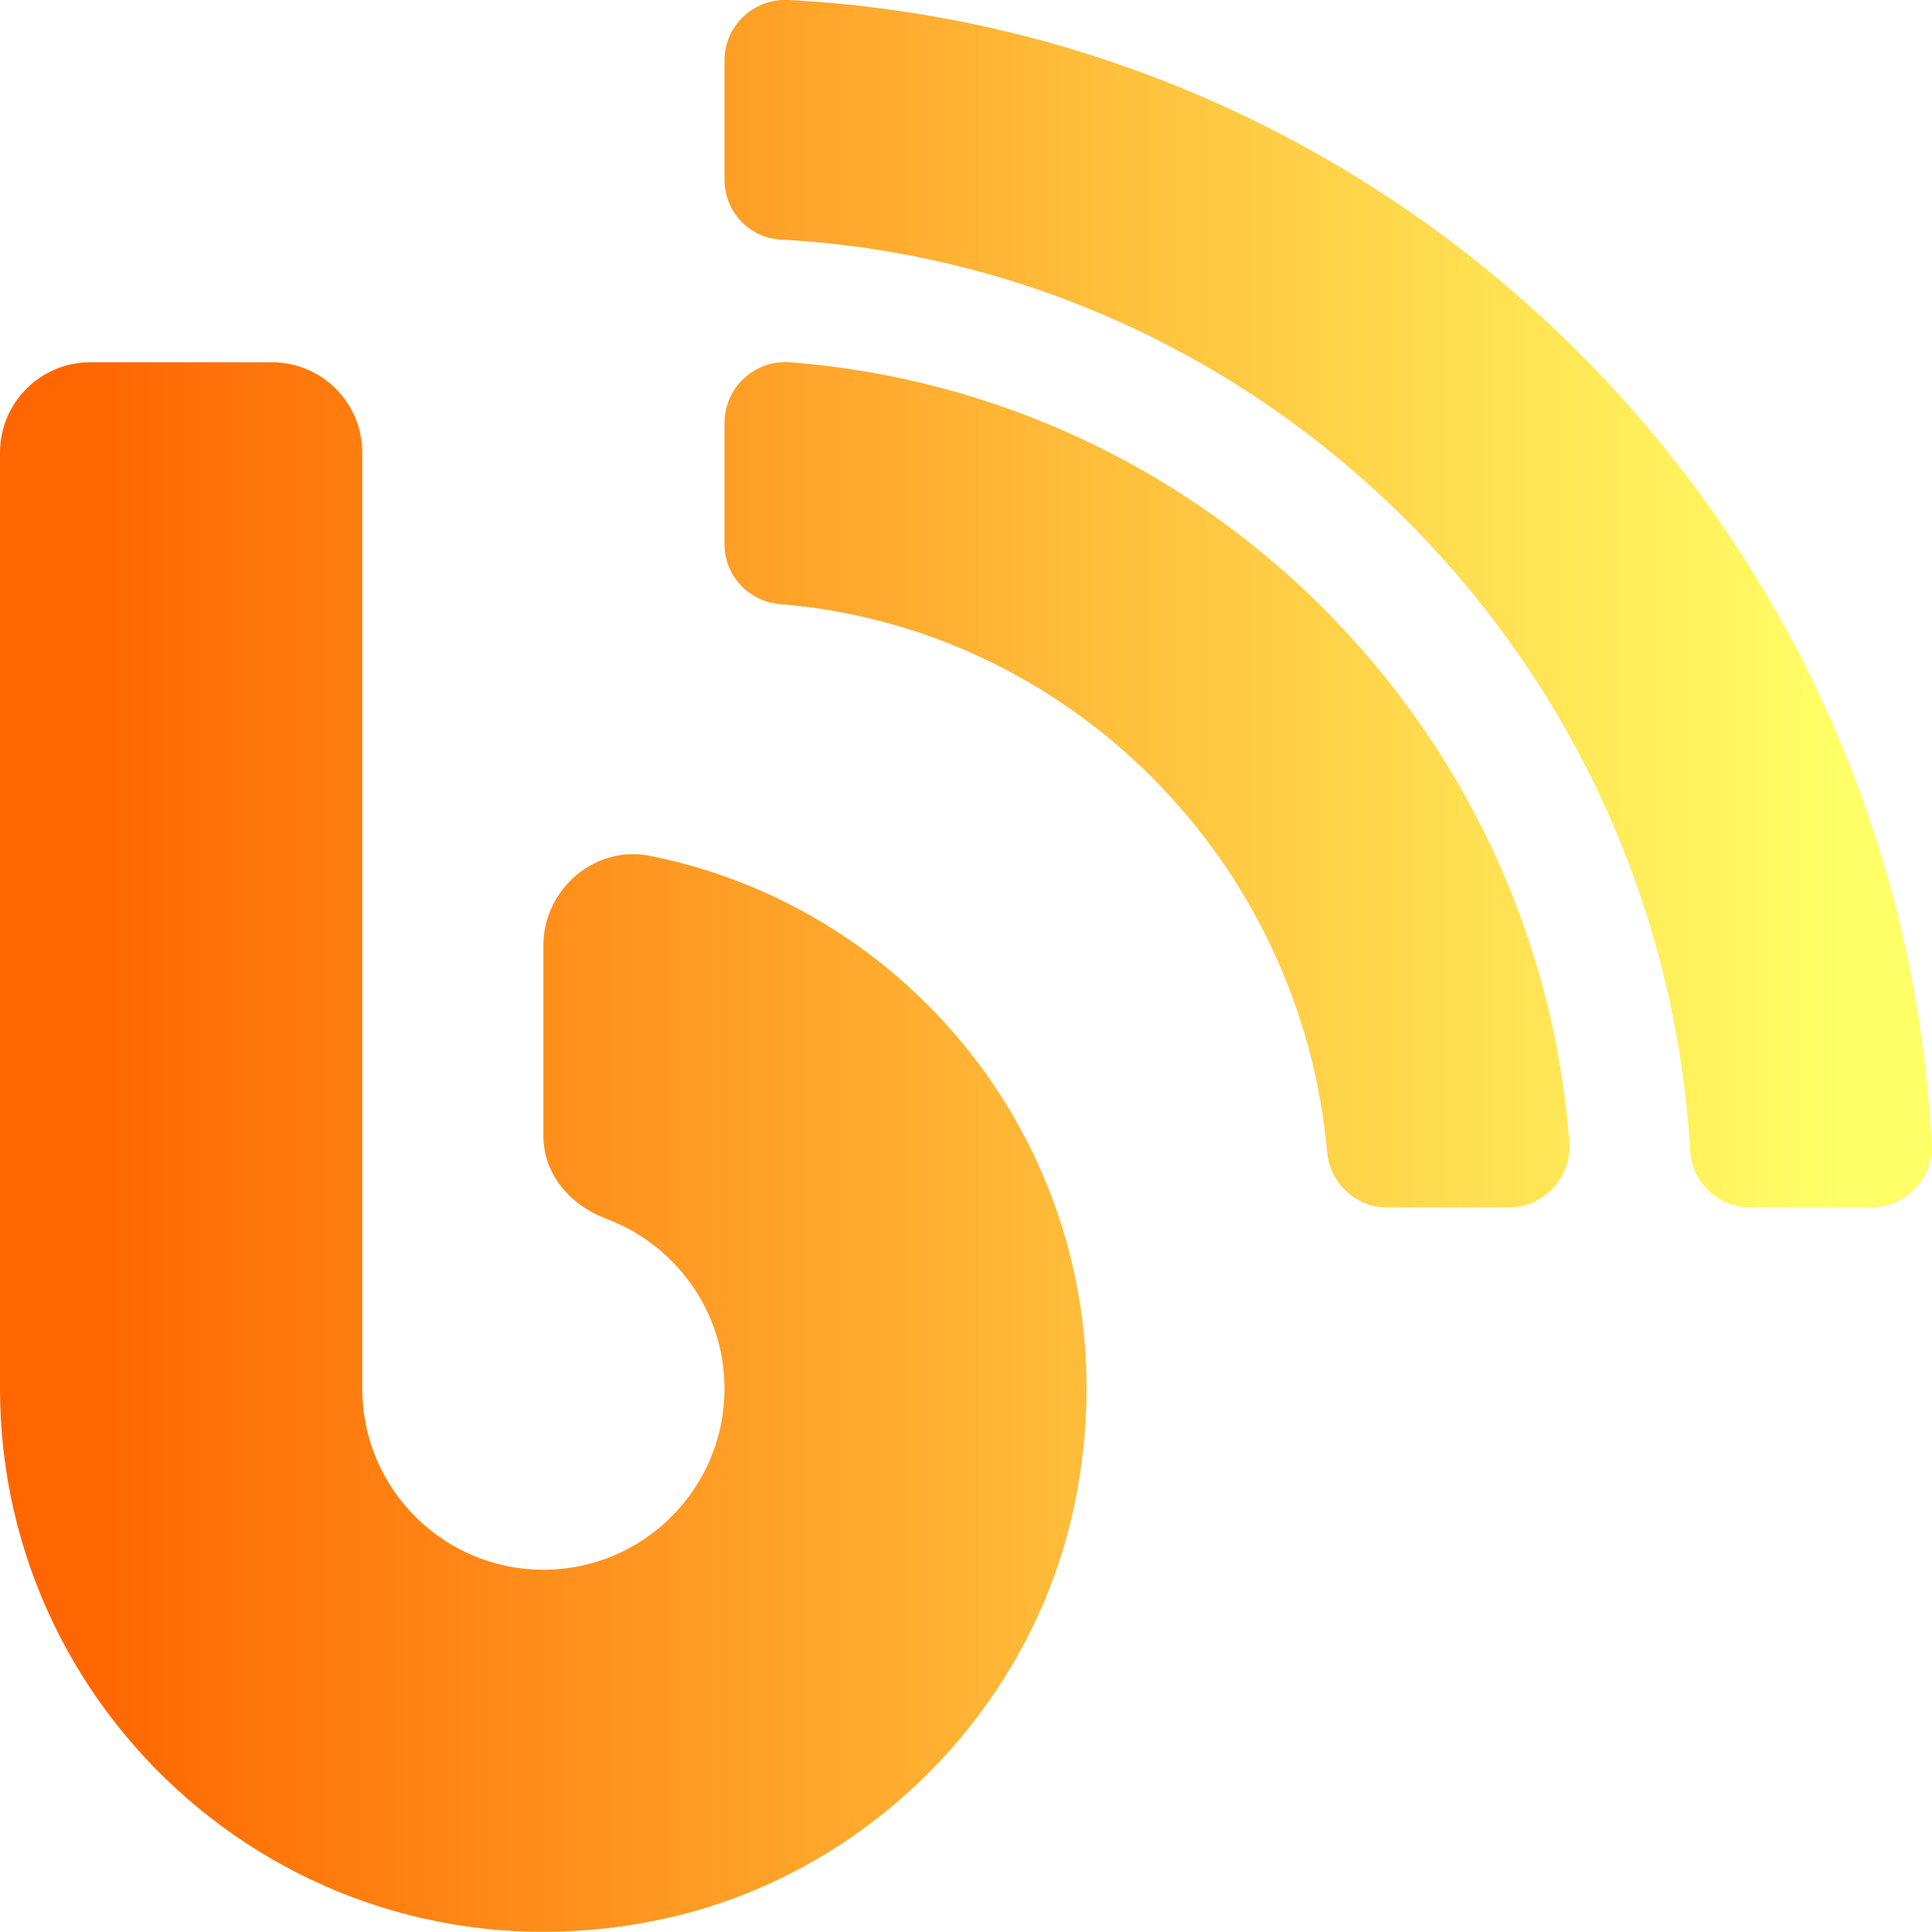
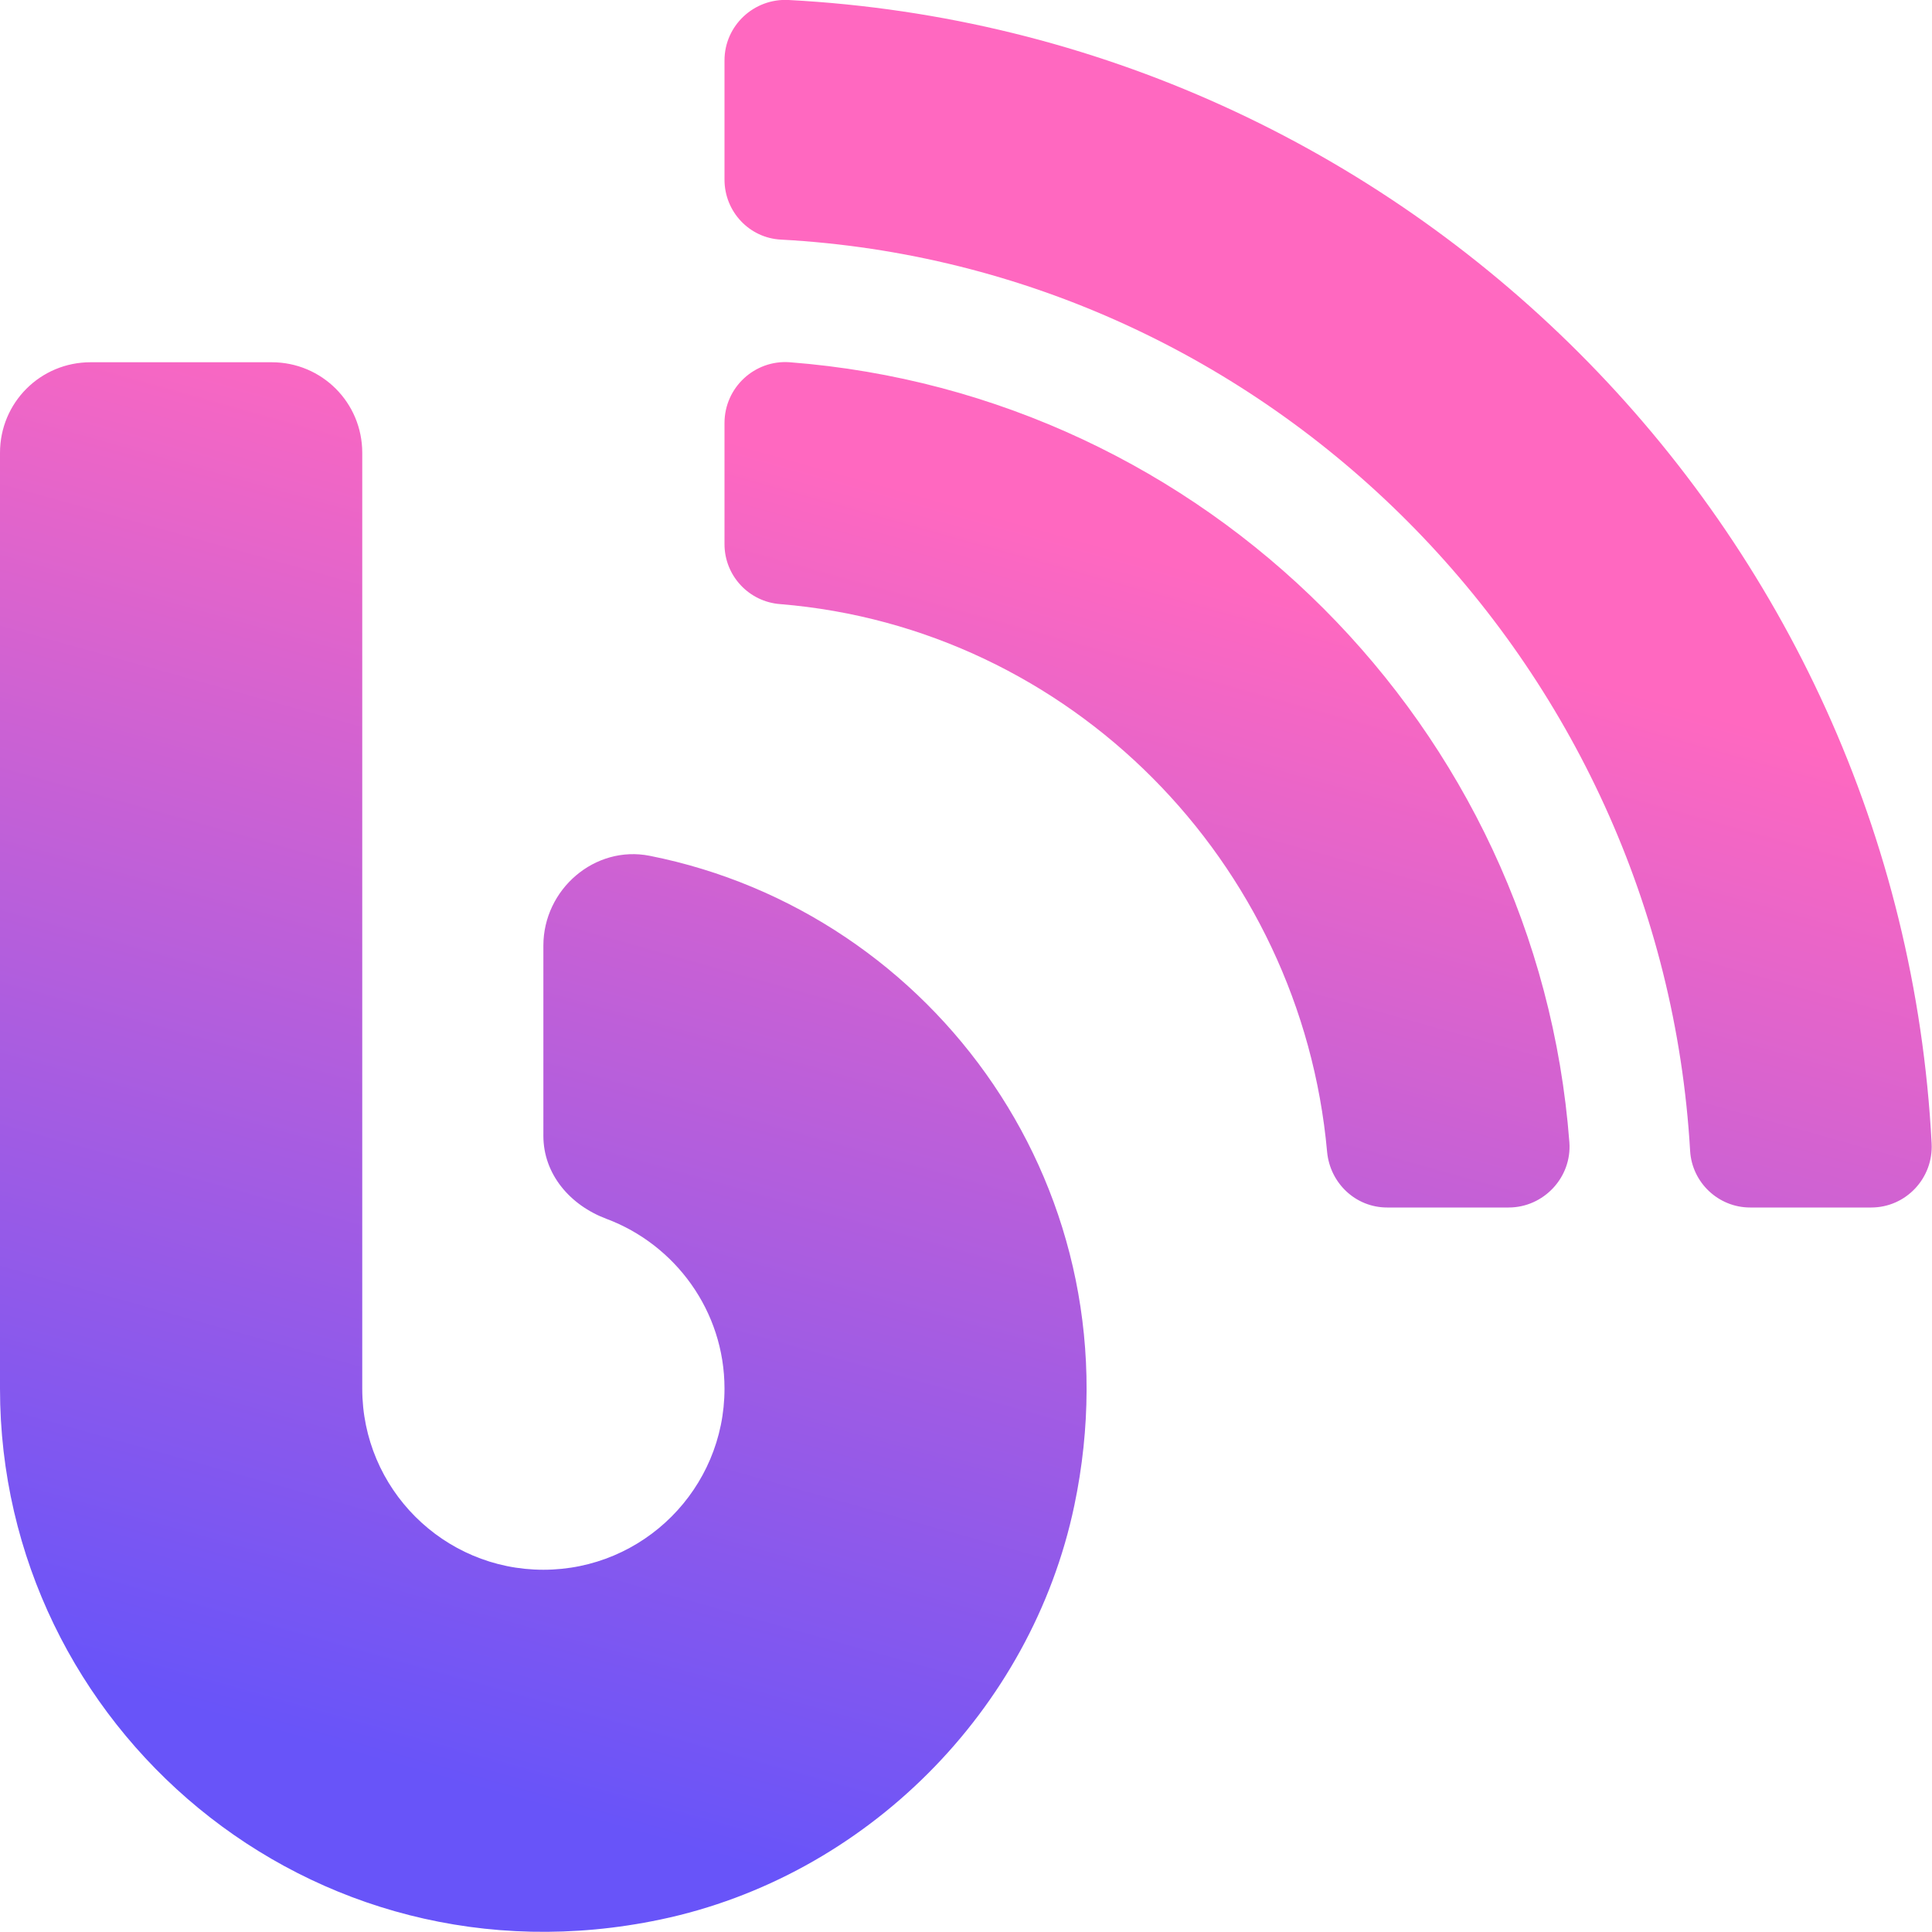
<svg xmlns="http://www.w3.org/2000/svg" aria-hidden="true" focusable="false" data-prefix="fas" data-icon="blog" class="svg-inline--fa fa-blog fa-w-16" role="img" viewBox="0 0 512 512">
  <defs>
-     <linearGradient id="MyGradient">
-       <stop offset="5%" stop-color="#F60" />
-       <stop offset="95%" stop-color="#FF6" />
+     <linearGradient id="MyGradient" gradientTransform="rotate(106.4)">
+       <stop offset="11.1%" stop-color="#ff68c0" />
+       <stop offset="81.3%" stop-color="#6854f9" />
    </linearGradient>
  </defs>
  <path fill="url(#MyGradient)" d="M172.2 226.8c-14.6-2.9-28.2 8.9-28.2 23.8V301c0 10.2 7.1 18.4 16.7 22 18.2 6.8 31.3 24.4 31.3 45 0 26.5-21.5 48-48 48s-48-21.5-48-48V120c0-13.3-10.7-24-24-24H24c-13.3 0-24 10.7-24 24v248c0 89.5 82.1 160.2 175 140.7 54.4-11.4 98.3-55.4 109.7-109.7 17.4-82.9-37-157.2-112.5-172.2zM209 0c-9.2-.5-17 6.8-17 16v31.6c0 8.5 6.6 15.5 15 15.9 129.4 7 233.4 112 240.9 241.5.5 8.4 7.5 15 15.9 15h32.1c9.2 0 16.5-7.8 16-17C503.4 139.8 372.2 8.6 209 0zm.3 96c-9.3-.7-17.3 6.7-17.3 16.1v32.1c0 8.4 6.5 15.3 14.8 15.9 76.8 6.3 138 68.2 144.9 145.2.8 8.3 7.6 14.7 15.9 14.7h32.2c9.3 0 16.8-8 16.1-17.3-8.4-110.1-96.5-198.2-206.6-206.7z" />
</svg>
